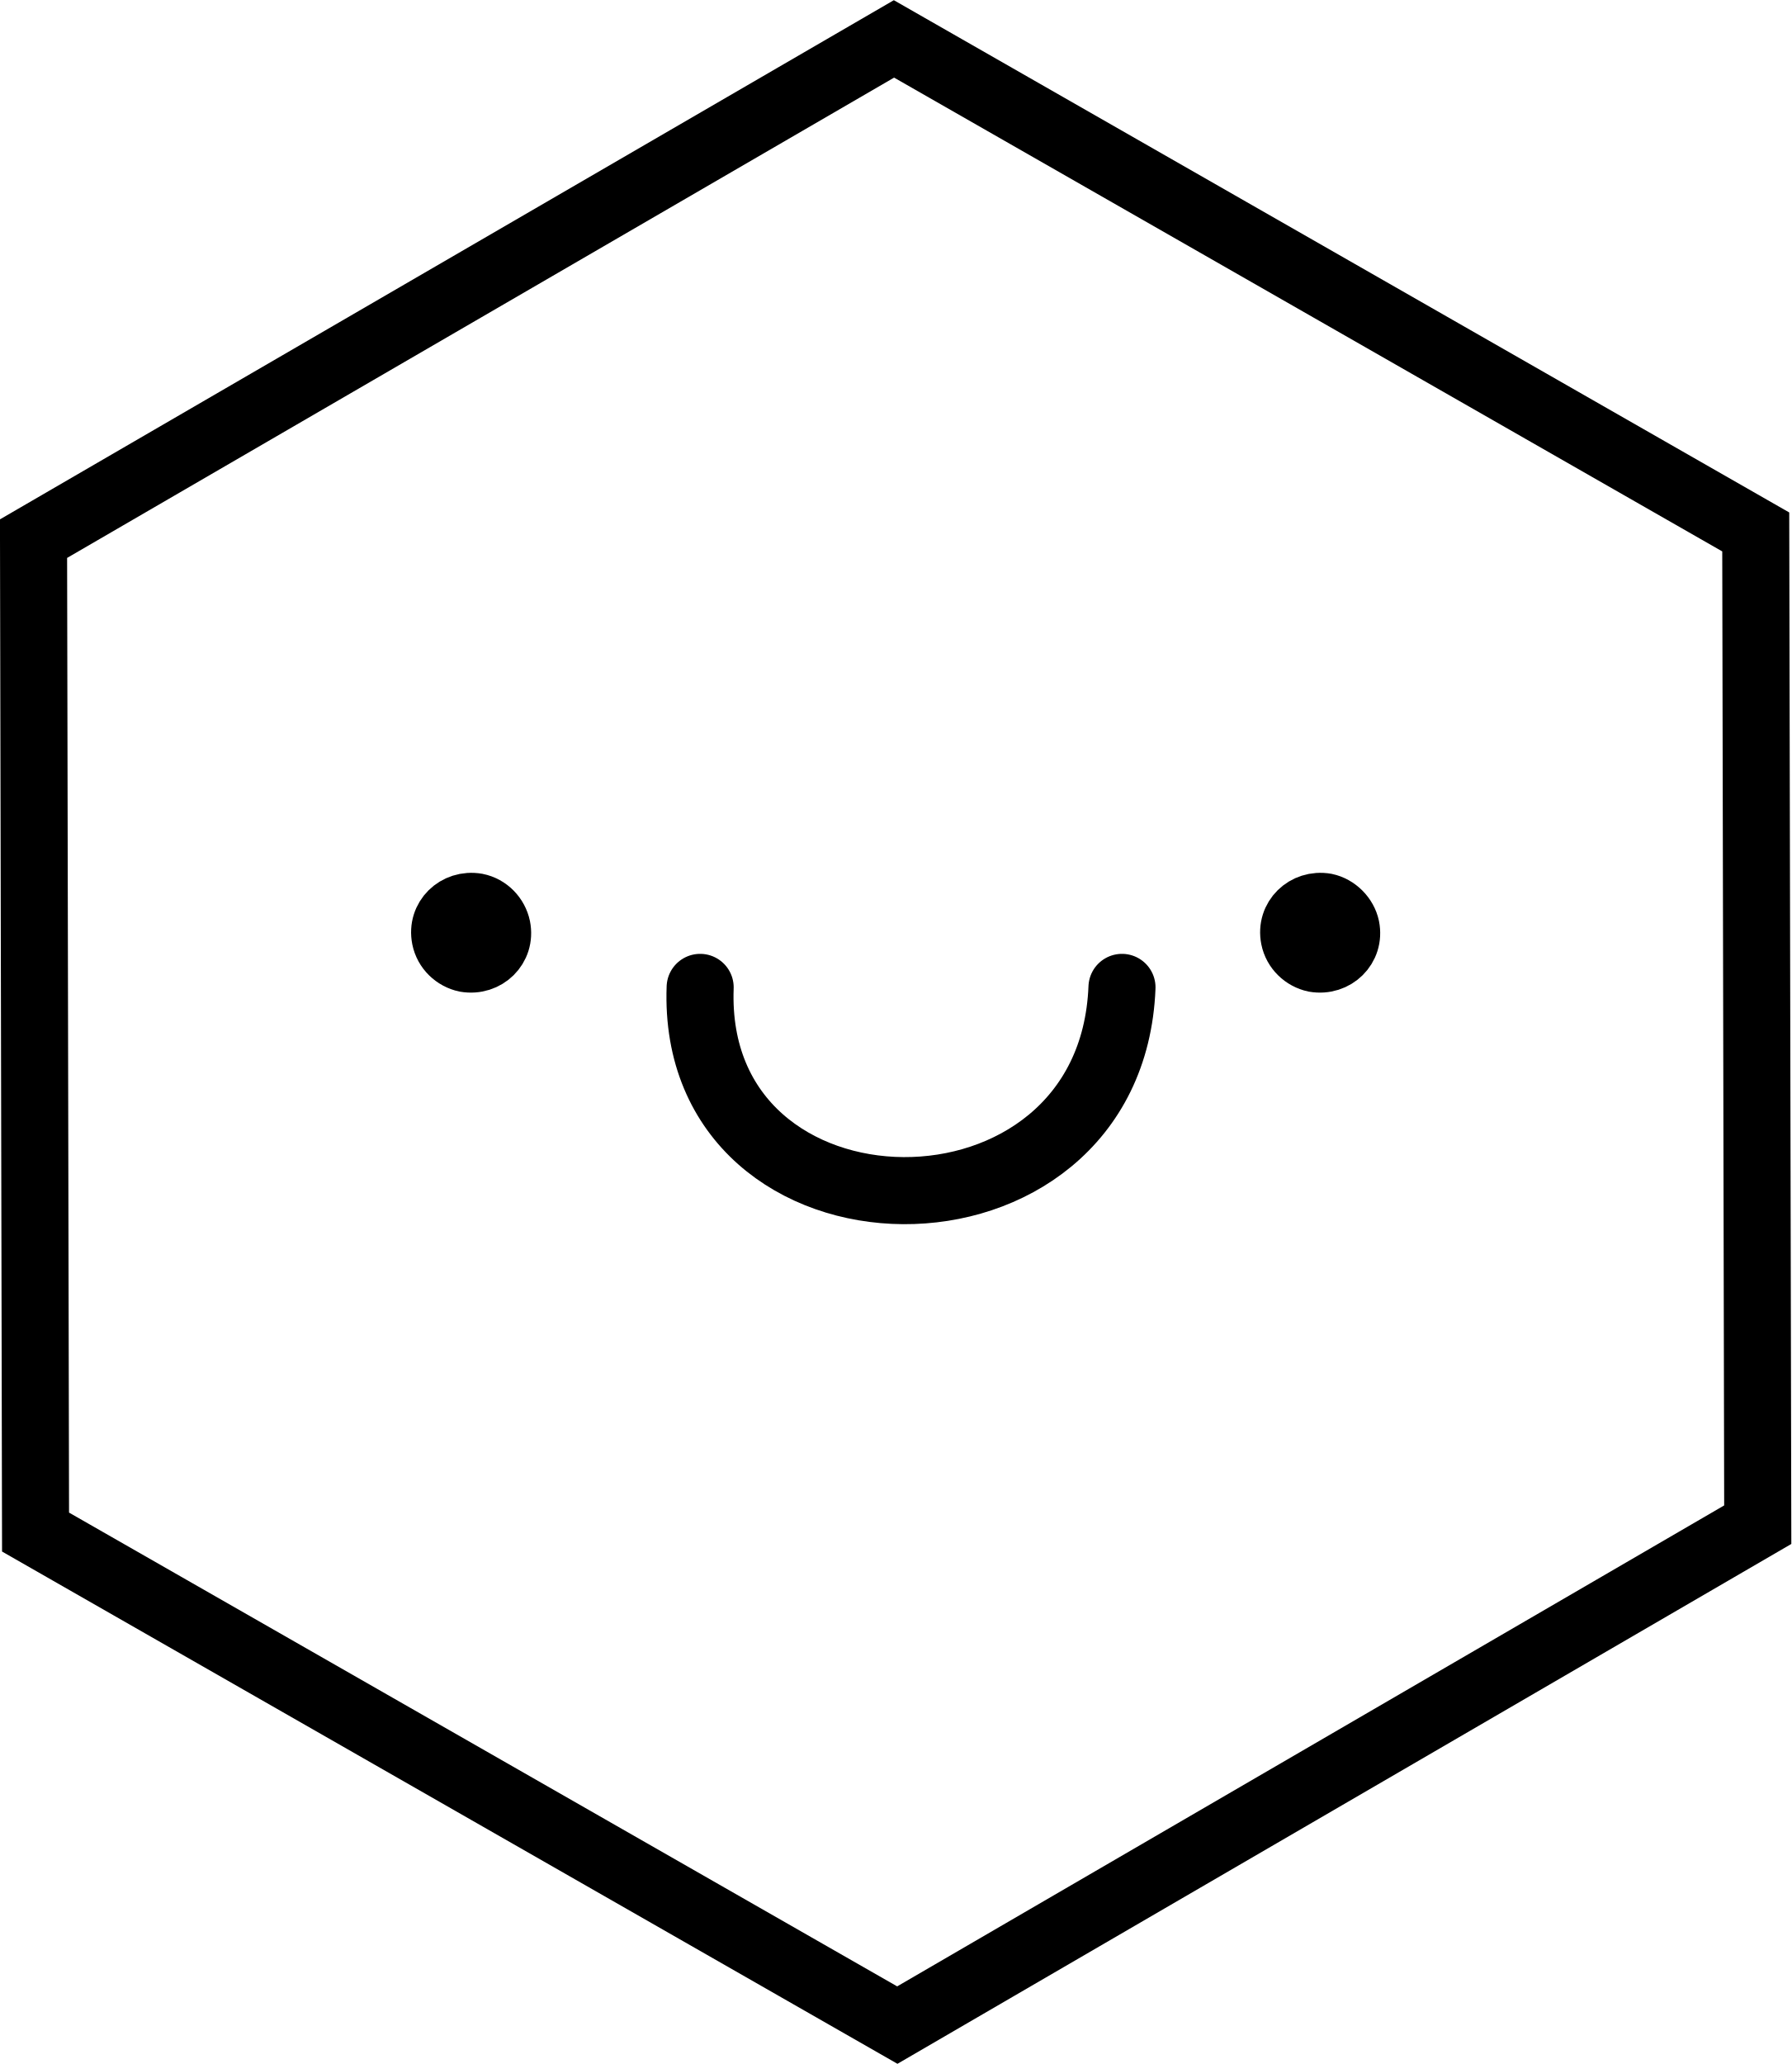
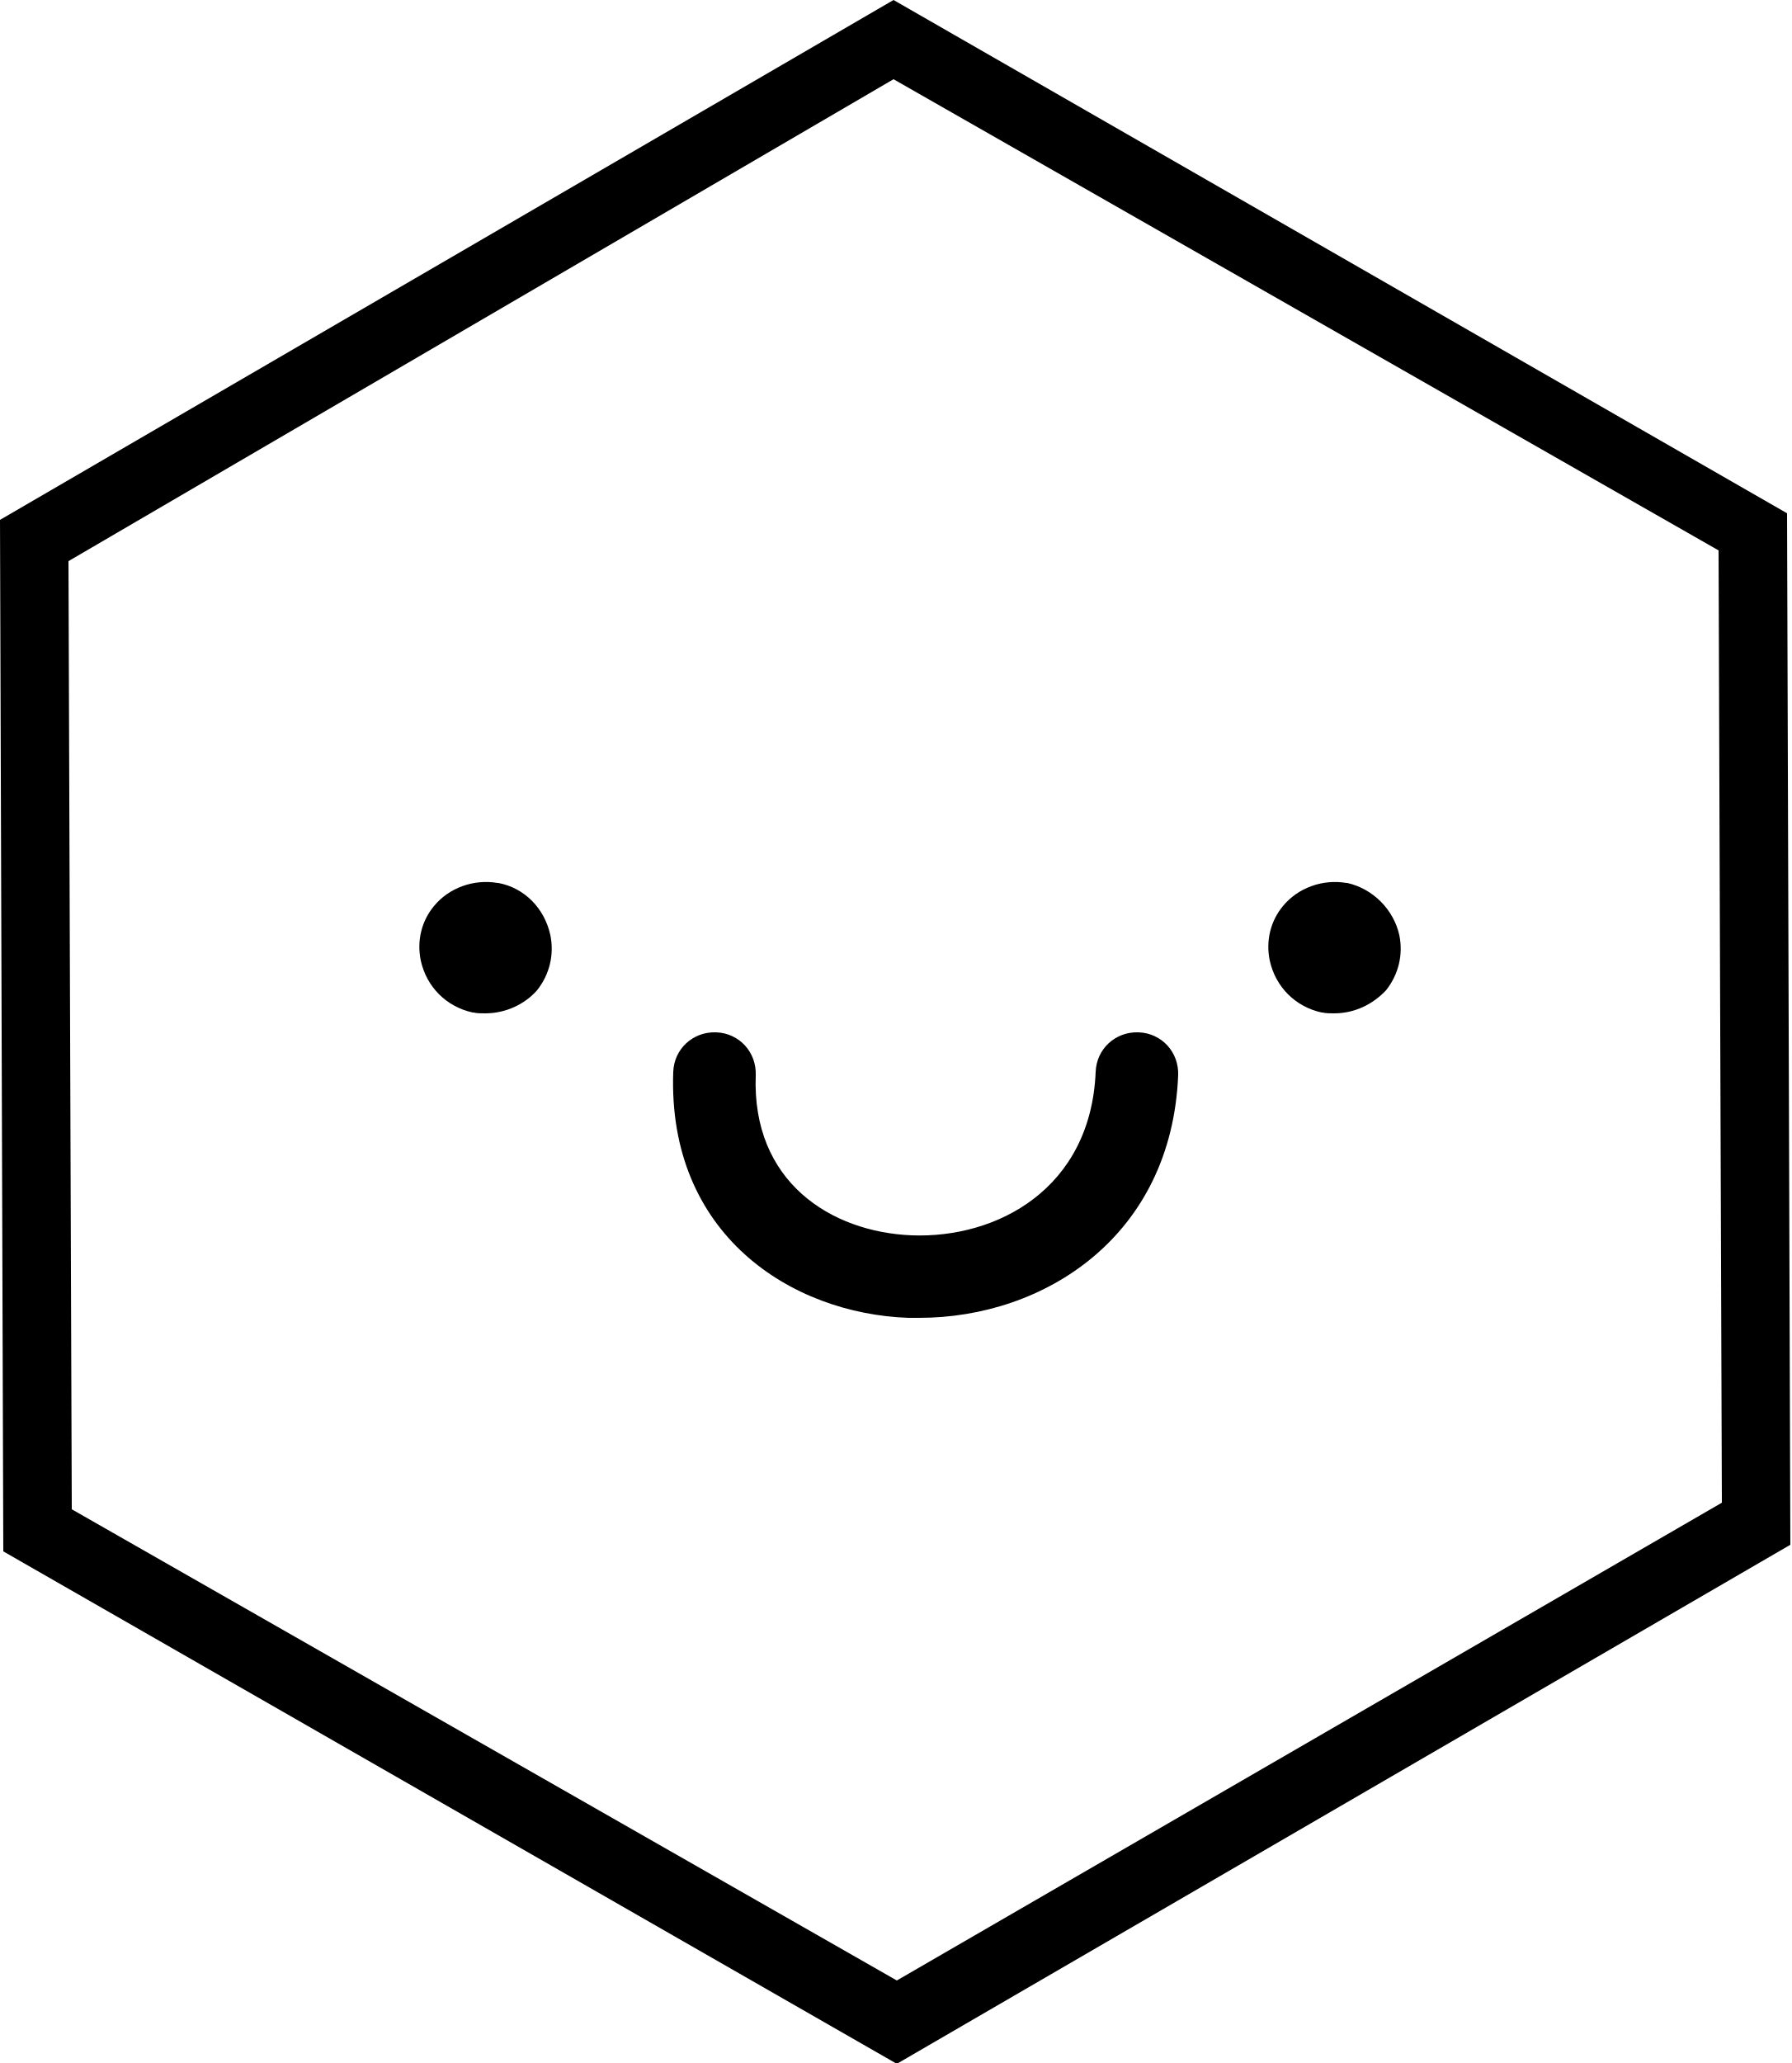
- <svg xmlns="http://www.w3.org/2000/svg" version="1.1" id="Layer_1" x="0px" y="0px" viewBox="0 0 267.1 307.7" enable-background="new 0 0 267.1 307.7" xml:space="preserve">
+ <svg xmlns="http://www.w3.org/2000/svg" version="1.1" id="Layer_1" x="0px" y="0px" viewBox="14.7 -1.8 217.1 250" enable-background="new 14.7 -1.8 217.1 250" xml:space="preserve">
  <g>
+     <path d="M176.4,121c-0.5,0-1,0-1.4-0.1l-0.1,0c-3.2-0.7-5.6-3.1-6.3-6.3c-0.5-2.4,0.1-4.8,1.6-6.6c1.8-2.2,4.8-3.3,7.7-2.8l0.1,0   c3.1,0.7,5.6,3.2,6.3,6.3c0.5,2.4-0.1,4.8-1.6,6.7C181.1,119.9,178.9,121,176.4,121z" />
+     <path d="M73.5,121c-0.5,0-1,0-1.4-0.1l-0.1,0c-3.2-0.7-5.6-3.1-6.3-6.3c-0.5-2.4,0.1-4.8,1.6-6.6c1.8-2.2,4.8-3.3,7.7-2.8l0.1,0   c3.2,0.6,5.6,3.1,6.3,6.3c0.5,2.4-0.1,4.8-1.6,6.7C78.3,119.9,76,121,73.5,121z" />
+     <path d="M126.1,157.9c-0.4,0-0.9,0-1.3,0c-14.2-0.5-29.2-10.1-28.5-29.8c0.1-2.8,2.4-4.9,5.2-4.8c2.8,0.1,4.9,2.4,4.8,5.2   c-0.5,12.9,9.1,19,18.9,19.4c10.3,0.4,21.7-5.6,22.3-19.8c0.1-2.8,2.4-4.9,5.2-4.8c2.8,0.1,4.9,2.4,4.8,5.2   C156.7,148,141.3,157.9,126.1,157.9z" />
    <g>
-       <polygon fill="none" stroke="#000000" stroke-width="10" stroke-miterlimit="10" points="133.8,301.9 5.3,228.4 5,80.3 133.3,5.8     261.8,79.3 262.1,227.3   " />
+       <path d="M123,7.8l100,57.1l0.4,115.4l-100,57.9l-100-57.1L23,66.2L123,7.8 M123-1.8L14.7,61.2l0.4,125l108.3,62.1l108.3-62.9    l-0.4-125L123-1.8L123-1.8z" />
    </g>
  </g>
-   <g>
-     <path stroke="#000000" stroke-width="8" stroke-linecap="round" stroke-miterlimit="10" d="M201.7,138.1c0.7,3.5-2.3,6.4-5.8,5.8   c-1.9-0.4-3.5-1.9-3.9-3.9c-0.7-3.5,2.3-6.4,5.8-5.8C199.7,134.6,201.3,136.2,201.7,138.1z" />
-     <path stroke="#000000" stroke-width="8" stroke-linecap="round" stroke-miterlimit="10" d="M75.1,138.1c0.7,3.5-2.3,6.4-5.8,5.8   c-1.9-0.4-3.5-1.9-3.9-3.9c-0.7-3.5,2.3-6.4,5.8-5.8C73.2,134.6,74.7,136.2,75.1,138.1z" />
-     <path fill="none" stroke="#000000" stroke-width="10" stroke-linecap="round" stroke-miterlimit="10" d="M167.3,147.2   c-1.6,40.8-64.4,40-62.9,0" />
-   </g>
</svg>
